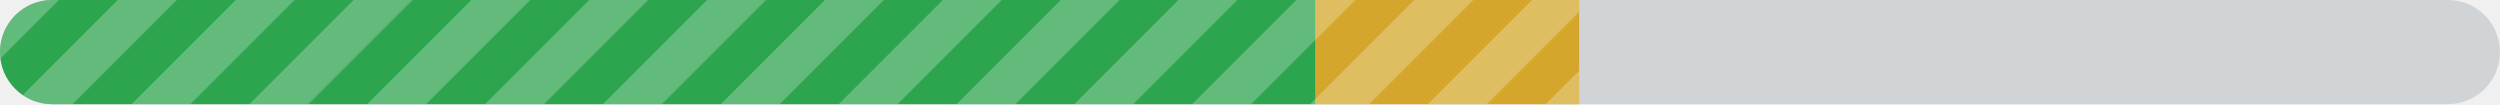
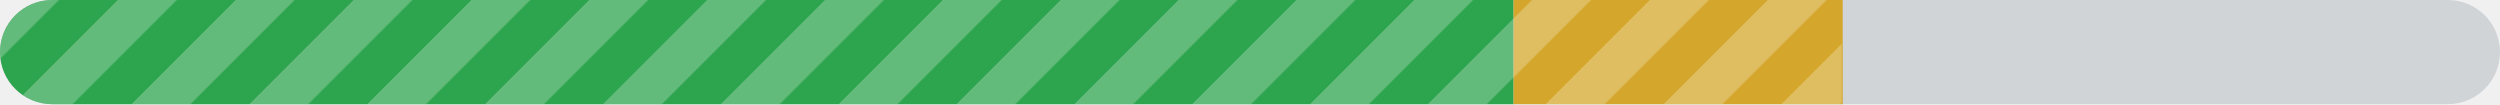
<svg xmlns="http://www.w3.org/2000/svg" width="240" height="10">
  <clipPath id="r">
    <rect width="240" height="10" rx="5" />
  </clipPath>
  <pattern id="s" width="8" height="8" patternUnits="userSpaceOnUse" patternTransform="rotate(45)">
    <rect width="4" height="8" fill="#fff" fill-opacity=".25" />
  </pattern>
  <g clip-path="url(#r)">
    <rect fill="#8b949e" fill-opacity=".3" width="240" height="10" />
-     <rect fill="#2da44e" width="126.3" height="10" />
-     <rect fill="#d4a72c" x="126.3" width="25.3" height="10" />
-     <rect fill="url(#s)" width="151.6" height="10" />
+     <rect fill="#2da44e" width="145.3" height="10" />
+     <rect fill="#d4a72c" x="145.3" width="31.6" height="10" />
+     <rect fill="url(#s)" width="176.8" height="10" />
  </g>
</svg>
